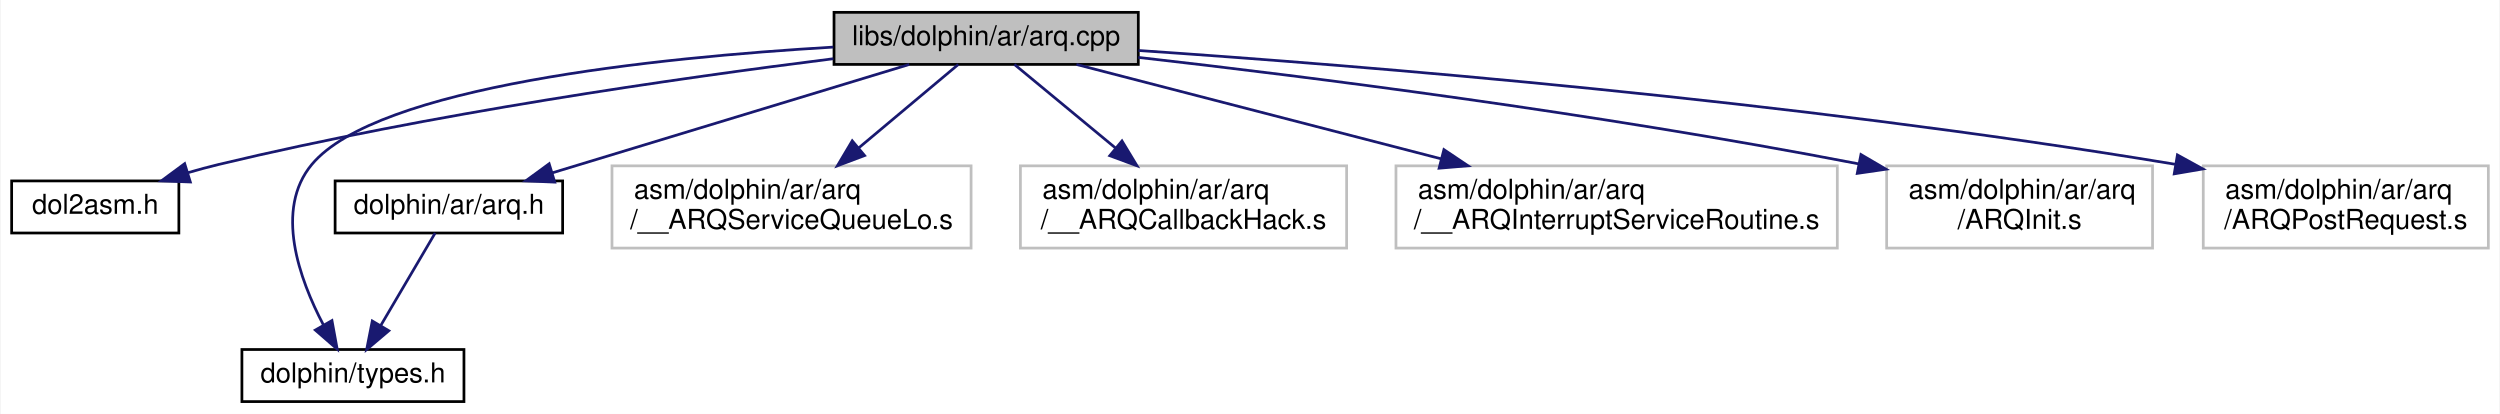
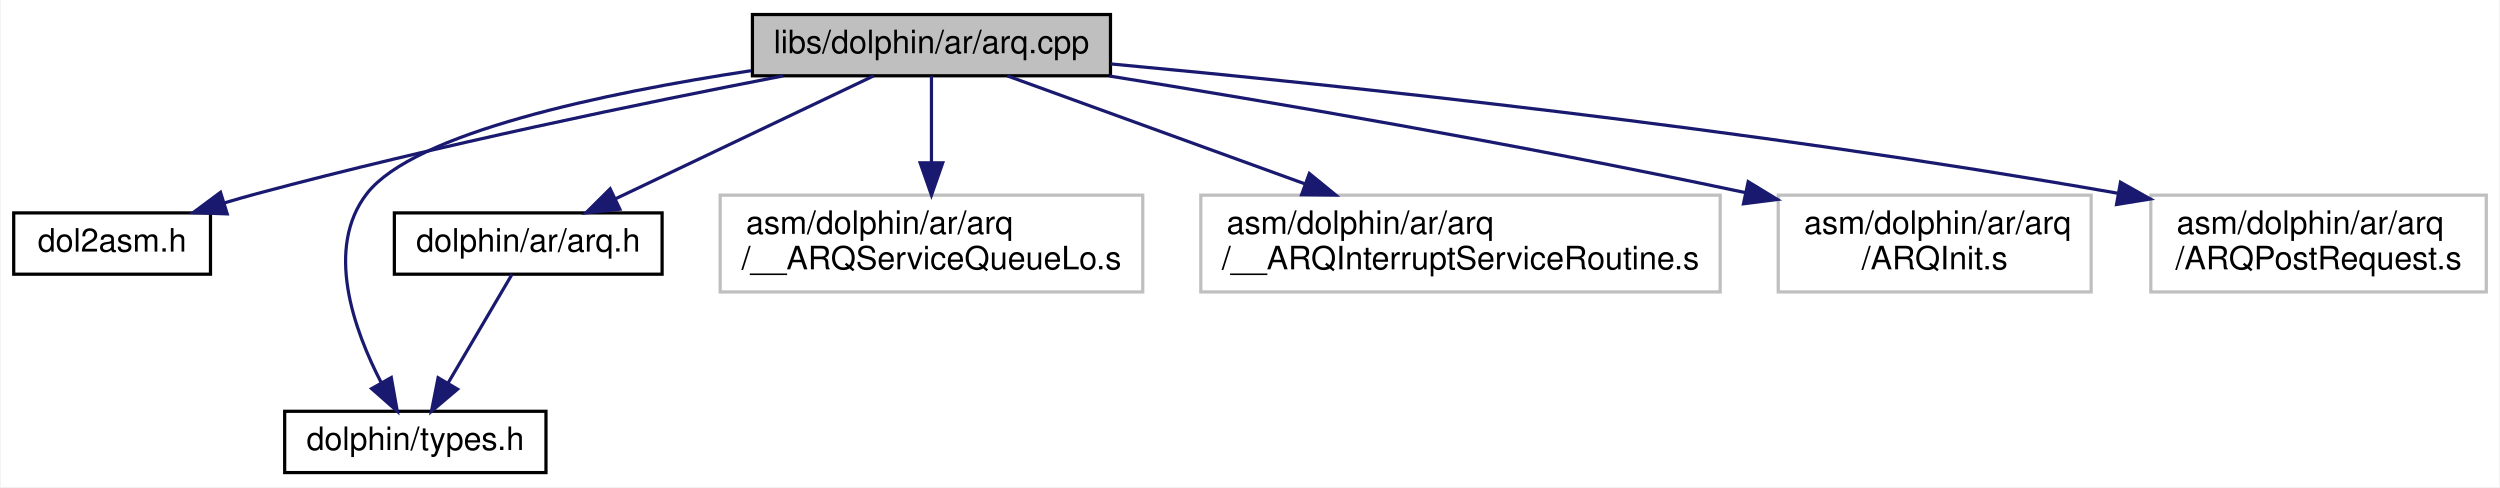
- <svg xmlns="http://www.w3.org/2000/svg" xmlns:xlink="http://www.w3.org/1999/xlink" width="912pt" height="151pt" viewBox="0.00 0.00 911.50 151.00">
+ <svg xmlns="http://www.w3.org/2000/svg" xmlns:xlink="http://www.w3.org/1999/xlink" width="775pt" height="151pt" viewBox="0.00 0.00 774.50 151.00">
  <g id="graph0" class="graph" transform="scale(1 1) rotate(0) translate(4 147)">
-     <polygon fill="white" stroke="transparent" points="-4,4 -4,-147 907.5,-147 907.5,4 -4,4" />
+     <polygon fill="white" stroke="transparent" points="-4,4 -4,-147 770.5,-147 770.5,4 -4,4" />
    <g id="node1" class="node">
      <g id="a_node1">
        <a xlink:title=" ">
-           <polygon fill="#bfbfbf" stroke="black" points="300,-123.5 300,-142.5 411,-142.5 411,-123.5 300,-123.5" />
-           <text text-anchor="middle" x="355.5" y="-130.5" font-family="Helvetica,sans-Serif" font-size="10.00">libs/dolphin/ar/arq.cpp</text>
+           <polygon fill="#bfbfbf" stroke="black" points="229,-123.5 229,-142.5 340,-142.5 340,-123.5 229,-123.5" />
+           <text text-anchor="middle" x="284.5" y="-130.5" font-family="Helvetica,sans-Serif" font-size="10.00">libs/dolphin/ar/arq.cpp</text>
        </a>
      </g>
    </g>
    <g id="node2" class="node">
      <g id="a_node2">
        <a xlink:href="dol2asm_8h.html" target="_top" xlink:title=" ">
          <polygon fill="white" stroke="black" points="0,-62 0,-81 61,-81 61,-62 0,-62" />
          <text text-anchor="middle" x="30.5" y="-69" font-family="Helvetica,sans-Serif" font-size="10.00">dol2asm.h</text>
        </a>
      </g>
    </g>
    <g id="edge1" class="edge">
-       <path fill="none" stroke="midnightblue" d="M299.75,-125.58C242.89,-118.45 152.34,-105.44 75.5,-87 71.85,-86.12 68.08,-85.1 64.33,-84.01" />
-       <polygon fill="midnightblue" stroke="midnightblue" points="65.18,-80.61 54.6,-81.01 63.12,-87.3 65.18,-80.61" />
+       <path fill="none" stroke="midnightblue" d="M238.52,-123.47C195.96,-115.25 131.07,-101.9 75.5,-87 72.15,-86.1 68.68,-85.1 65.21,-84.07" />
+       <polygon fill="midnightblue" stroke="midnightblue" points="66.18,-80.7 55.6,-81.07 64.11,-87.39 66.18,-80.7" />
    </g>
    <g id="node3" class="node">
      <g id="a_node3">
        <a xlink:href="types_8h.html" target="_top" xlink:title=" ">
          <polygon fill="white" stroke="black" points="84,-0.5 84,-19.5 165,-19.5 165,-0.5 84,-0.5" />
          <text text-anchor="middle" x="124.5" y="-7.5" font-family="Helvetica,sans-Serif" font-size="10.00">dolphin/types.h</text>
        </a>
      </g>
    </g>
    <g id="edge2" class="edge">
-       <path fill="none" stroke="midnightblue" d="M299.73,-129.82C234.75,-125.98 133.24,-115.47 109.5,-87 95.82,-70.59 104.89,-45.29 113.74,-28.45" />
-       <polygon fill="midnightblue" stroke="midnightblue" points="116.85,-30.06 118.76,-19.64 110.77,-26.59 116.85,-30.06" />
+       <path fill="none" stroke="midnightblue" d="M228.55,-125.08C183.06,-118.17 124.11,-105.84 109.5,-87 96.41,-70.12 105.34,-44.93 114,-28.24" />
+       <polygon fill="midnightblue" stroke="midnightblue" points="117.05,-29.96 118.9,-19.52 110.95,-26.52 117.05,-29.96" />
    </g>
    <g id="node4" class="node">
      <g id="a_node4">
        <a xlink:href="arq_8h.html" target="_top" xlink:title=" ">
          <polygon fill="white" stroke="black" points="118,-62 118,-81 201,-81 201,-62 118,-62" />
          <text text-anchor="middle" x="159.5" y="-69" font-family="Helvetica,sans-Serif" font-size="10.00">dolphin/ar/arq.h</text>
        </a>
      </g>
    </g>
    <g id="edge3" class="edge">
-       <path fill="none" stroke="midnightblue" d="M327.42,-123.48C293.21,-113.09 235.3,-95.51 197.23,-83.95" />
-       <polygon fill="midnightblue" stroke="midnightblue" points="198.12,-80.56 187.53,-81.01 196.08,-87.26 198.12,-80.56" />
+       <path fill="none" stroke="midnightblue" d="M266.59,-123.48C245.61,-113.49 210.65,-96.85 186.41,-85.31" />
+       <polygon fill="midnightblue" stroke="midnightblue" points="187.91,-82.15 177.38,-81.01 184.9,-88.47 187.91,-82.15" />
    </g>
    <g id="node5" class="node">
      <g id="a_node5">
        <a xlink:title=" ">
          <polygon fill="white" stroke="#bfbfbf" points="219,-56.5 219,-86.5 350,-86.5 350,-56.5 219,-56.5" />
          <text text-anchor="start" x="227" y="-74.5" font-family="Helvetica,sans-Serif" font-size="10.00">asm/dolphin/ar/arq</text>
          <text text-anchor="middle" x="284.5" y="-63.5" font-family="Helvetica,sans-Serif" font-size="10.00">/__ARQServiceQueueLo.s</text>
        </a>
      </g>
    </g>
    <g id="edge5" class="edge">
-       <path fill="none" stroke="midnightblue" d="M345.33,-123.48C335.89,-115.57 321.47,-103.48 309.04,-93.07" />
-       <polygon fill="midnightblue" stroke="midnightblue" points="311.15,-90.26 301.23,-86.52 306.65,-95.63 311.15,-90.26" />
+       <path fill="none" stroke="midnightblue" d="M284.5,-123.48C284.5,-116.47 284.5,-106.19 284.5,-96.7" />
+       <polygon fill="midnightblue" stroke="midnightblue" points="288,-96.52 284.5,-86.52 281,-96.52 288,-96.52" />
    </g>
    <g id="node6" class="node">
      <g id="a_node6">
        <a xlink:title=" ">
-           <polygon fill="white" stroke="#bfbfbf" points="368,-56.5 368,-86.5 487,-86.5 487,-56.5 368,-56.5" />
+           <polygon fill="white" stroke="#bfbfbf" points="368,-56.5 368,-86.5 529,-86.5 529,-56.5 368,-56.5" />
          <text text-anchor="start" x="376" y="-74.5" font-family="Helvetica,sans-Serif" font-size="10.00">asm/dolphin/ar/arq</text>
-           <text text-anchor="middle" x="427.5" y="-63.5" font-family="Helvetica,sans-Serif" font-size="10.00">/__ARQCallbackHack.s</text>
+           <text text-anchor="middle" x="448.5" y="-63.5" font-family="Helvetica,sans-Serif" font-size="10.00">/__ARQInterruptServiceRoutine.s</text>
        </a>
      </g>
    </g>
    <g id="edge6" class="edge">
-       <path fill="none" stroke="midnightblue" d="M365.82,-123.48C375.38,-115.57 390.01,-103.48 402.61,-93.07" />
-       <polygon fill="midnightblue" stroke="midnightblue" points="405.05,-95.59 410.53,-86.52 400.59,-90.2 405.05,-95.59" />
+       <path fill="none" stroke="midnightblue" d="M308,-123.48C331.97,-114.78 369.87,-101.03 400.27,-90" />
+       <polygon fill="midnightblue" stroke="midnightblue" points="401.64,-93.22 409.85,-86.52 399.25,-86.64 401.64,-93.22" />
    </g>
    <g id="node7" class="node">
      <g id="a_node7">
        <a xlink:title=" ">
-           <polygon fill="white" stroke="#bfbfbf" points="505,-56.5 505,-86.5 666,-86.5 666,-56.5 505,-56.5" />
-           <text text-anchor="start" x="513" y="-74.5" font-family="Helvetica,sans-Serif" font-size="10.00">asm/dolphin/ar/arq</text>
-           <text text-anchor="middle" x="585.5" y="-63.5" font-family="Helvetica,sans-Serif" font-size="10.00">/__ARQInterruptServiceRoutine.s</text>
+           <polygon fill="white" stroke="#bfbfbf" points="547,-56.5 547,-86.5 644,-86.5 644,-56.5 547,-56.5" />
+           <text text-anchor="start" x="555" y="-74.5" font-family="Helvetica,sans-Serif" font-size="10.00">asm/dolphin/ar/arq</text>
+           <text text-anchor="middle" x="595.5" y="-63.5" font-family="Helvetica,sans-Serif" font-size="10.00">/ARQInit.s</text>
        </a>
      </g>
    </g>
    <g id="edge7" class="edge">
-       <path fill="none" stroke="midnightblue" d="M388.45,-123.48C423.02,-114.53 478.24,-100.25 521.43,-89.07" />
-       <polygon fill="midnightblue" stroke="midnightblue" points="522.49,-92.42 531.29,-86.52 520.74,-85.64 522.49,-92.42" />
+       <path fill="none" stroke="midnightblue" d="M339.73,-123.42C389.12,-115.48 463.68,-102.81 536.89,-87.27" />
+       <polygon fill="midnightblue" stroke="midnightblue" points="537.69,-90.67 546.74,-85.16 536.23,-83.83 537.69,-90.67" />
    </g>
    <g id="node8" class="node">
      <g id="a_node8">
        <a xlink:title=" ">
-           <polygon fill="white" stroke="#bfbfbf" points="684,-56.5 684,-86.5 781,-86.5 781,-56.5 684,-56.5" />
-           <text text-anchor="start" x="692" y="-74.5" font-family="Helvetica,sans-Serif" font-size="10.00">asm/dolphin/ar/arq</text>
-           <text text-anchor="middle" x="732.5" y="-63.5" font-family="Helvetica,sans-Serif" font-size="10.00">/ARQInit.s</text>
+           <polygon fill="white" stroke="#bfbfbf" points="662.5,-56.5 662.5,-86.5 766.5,-86.5 766.5,-56.5 662.5,-56.5" />
+           <text text-anchor="start" x="670.5" y="-74.5" font-family="Helvetica,sans-Serif" font-size="10.00">asm/dolphin/ar/arq</text>
+           <text text-anchor="middle" x="714.5" y="-63.5" font-family="Helvetica,sans-Serif" font-size="10.00">/ARQPostRequest.s</text>
        </a>
      </g>
    </g>
    <g id="edge8" class="edge">
-       <path fill="none" stroke="midnightblue" d="M411.02,-126.06C472.96,-119.02 576.29,-106.03 673.74,-87.23" />
-       <polygon fill="midnightblue" stroke="midnightblue" points="674.62,-90.62 683.76,-85.27 673.28,-83.75 674.62,-90.62" />
-     </g>
-     <g id="node9" class="node">
-       <g id="a_node9">
-         <a xlink:title=" ">
-           <polygon fill="white" stroke="#bfbfbf" points="799.5,-56.5 799.5,-86.5 903.5,-86.5 903.5,-56.5 799.5,-56.5" />
-           <text text-anchor="start" x="807.5" y="-74.5" font-family="Helvetica,sans-Serif" font-size="10.00">asm/dolphin/ar/arq</text>
-           <text text-anchor="middle" x="851.5" y="-63.5" font-family="Helvetica,sans-Serif" font-size="10.00">/ARQPostRequest.s</text>
-         </a>
-       </g>
-     </g>
-     <g id="edge9" class="edge">
-       <path fill="none" stroke="midnightblue" d="M411.09,-128.58C492.16,-123.07 647.7,-110.58 789.19,-87.08" />
-       <polygon fill="midnightblue" stroke="midnightblue" points="790.07,-90.48 799.35,-85.37 788.91,-83.58 790.07,-90.48" />
+       <path fill="none" stroke="midnightblue" d="M340.12,-127.18C410.54,-120.63 535.78,-107.55 652.18,-87.11" />
+       <polygon fill="midnightblue" stroke="midnightblue" points="653.1,-90.5 662.34,-85.31 651.88,-83.61 653.1,-90.5" />
    </g>
    <g id="edge4" class="edge">
      <path fill="none" stroke="midnightblue" d="M154.49,-61.98C149.34,-53.23 141.19,-39.37 134.68,-28.31" />
      <polygon fill="midnightblue" stroke="midnightblue" points="137.59,-26.35 129.51,-19.51 131.56,-29.9 137.59,-26.35" />
    </g>
  </g>
</svg>
